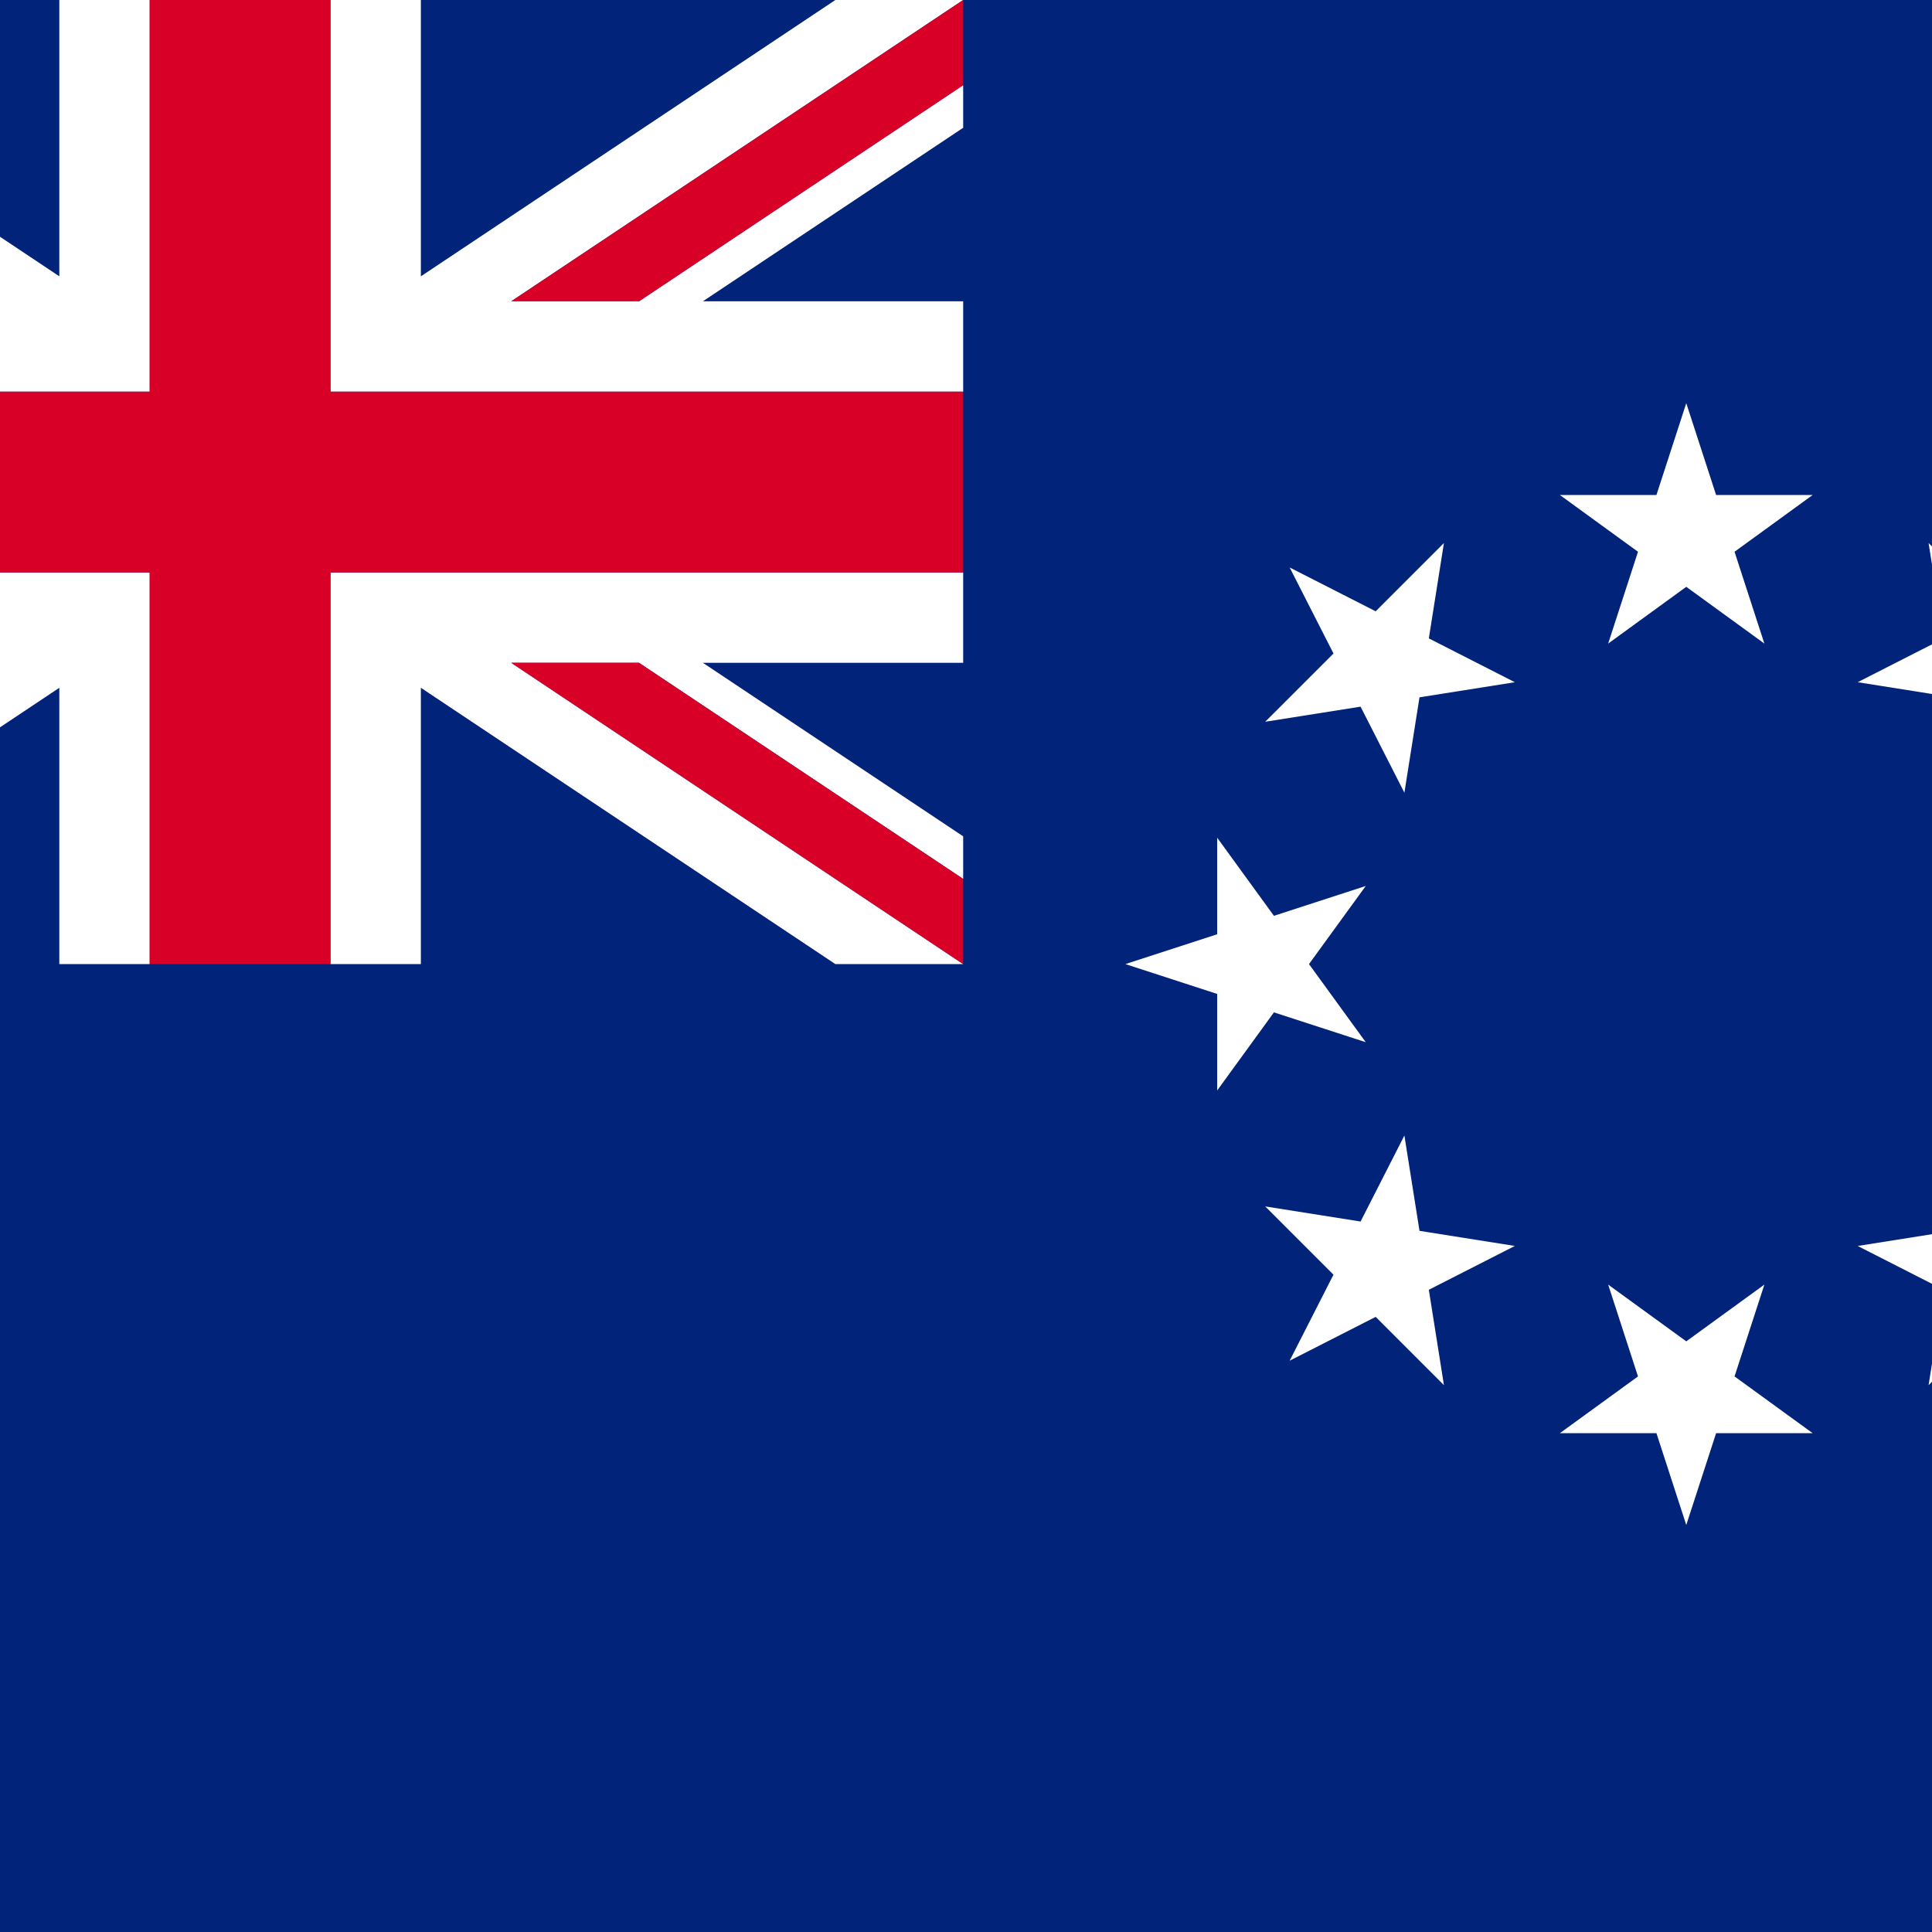
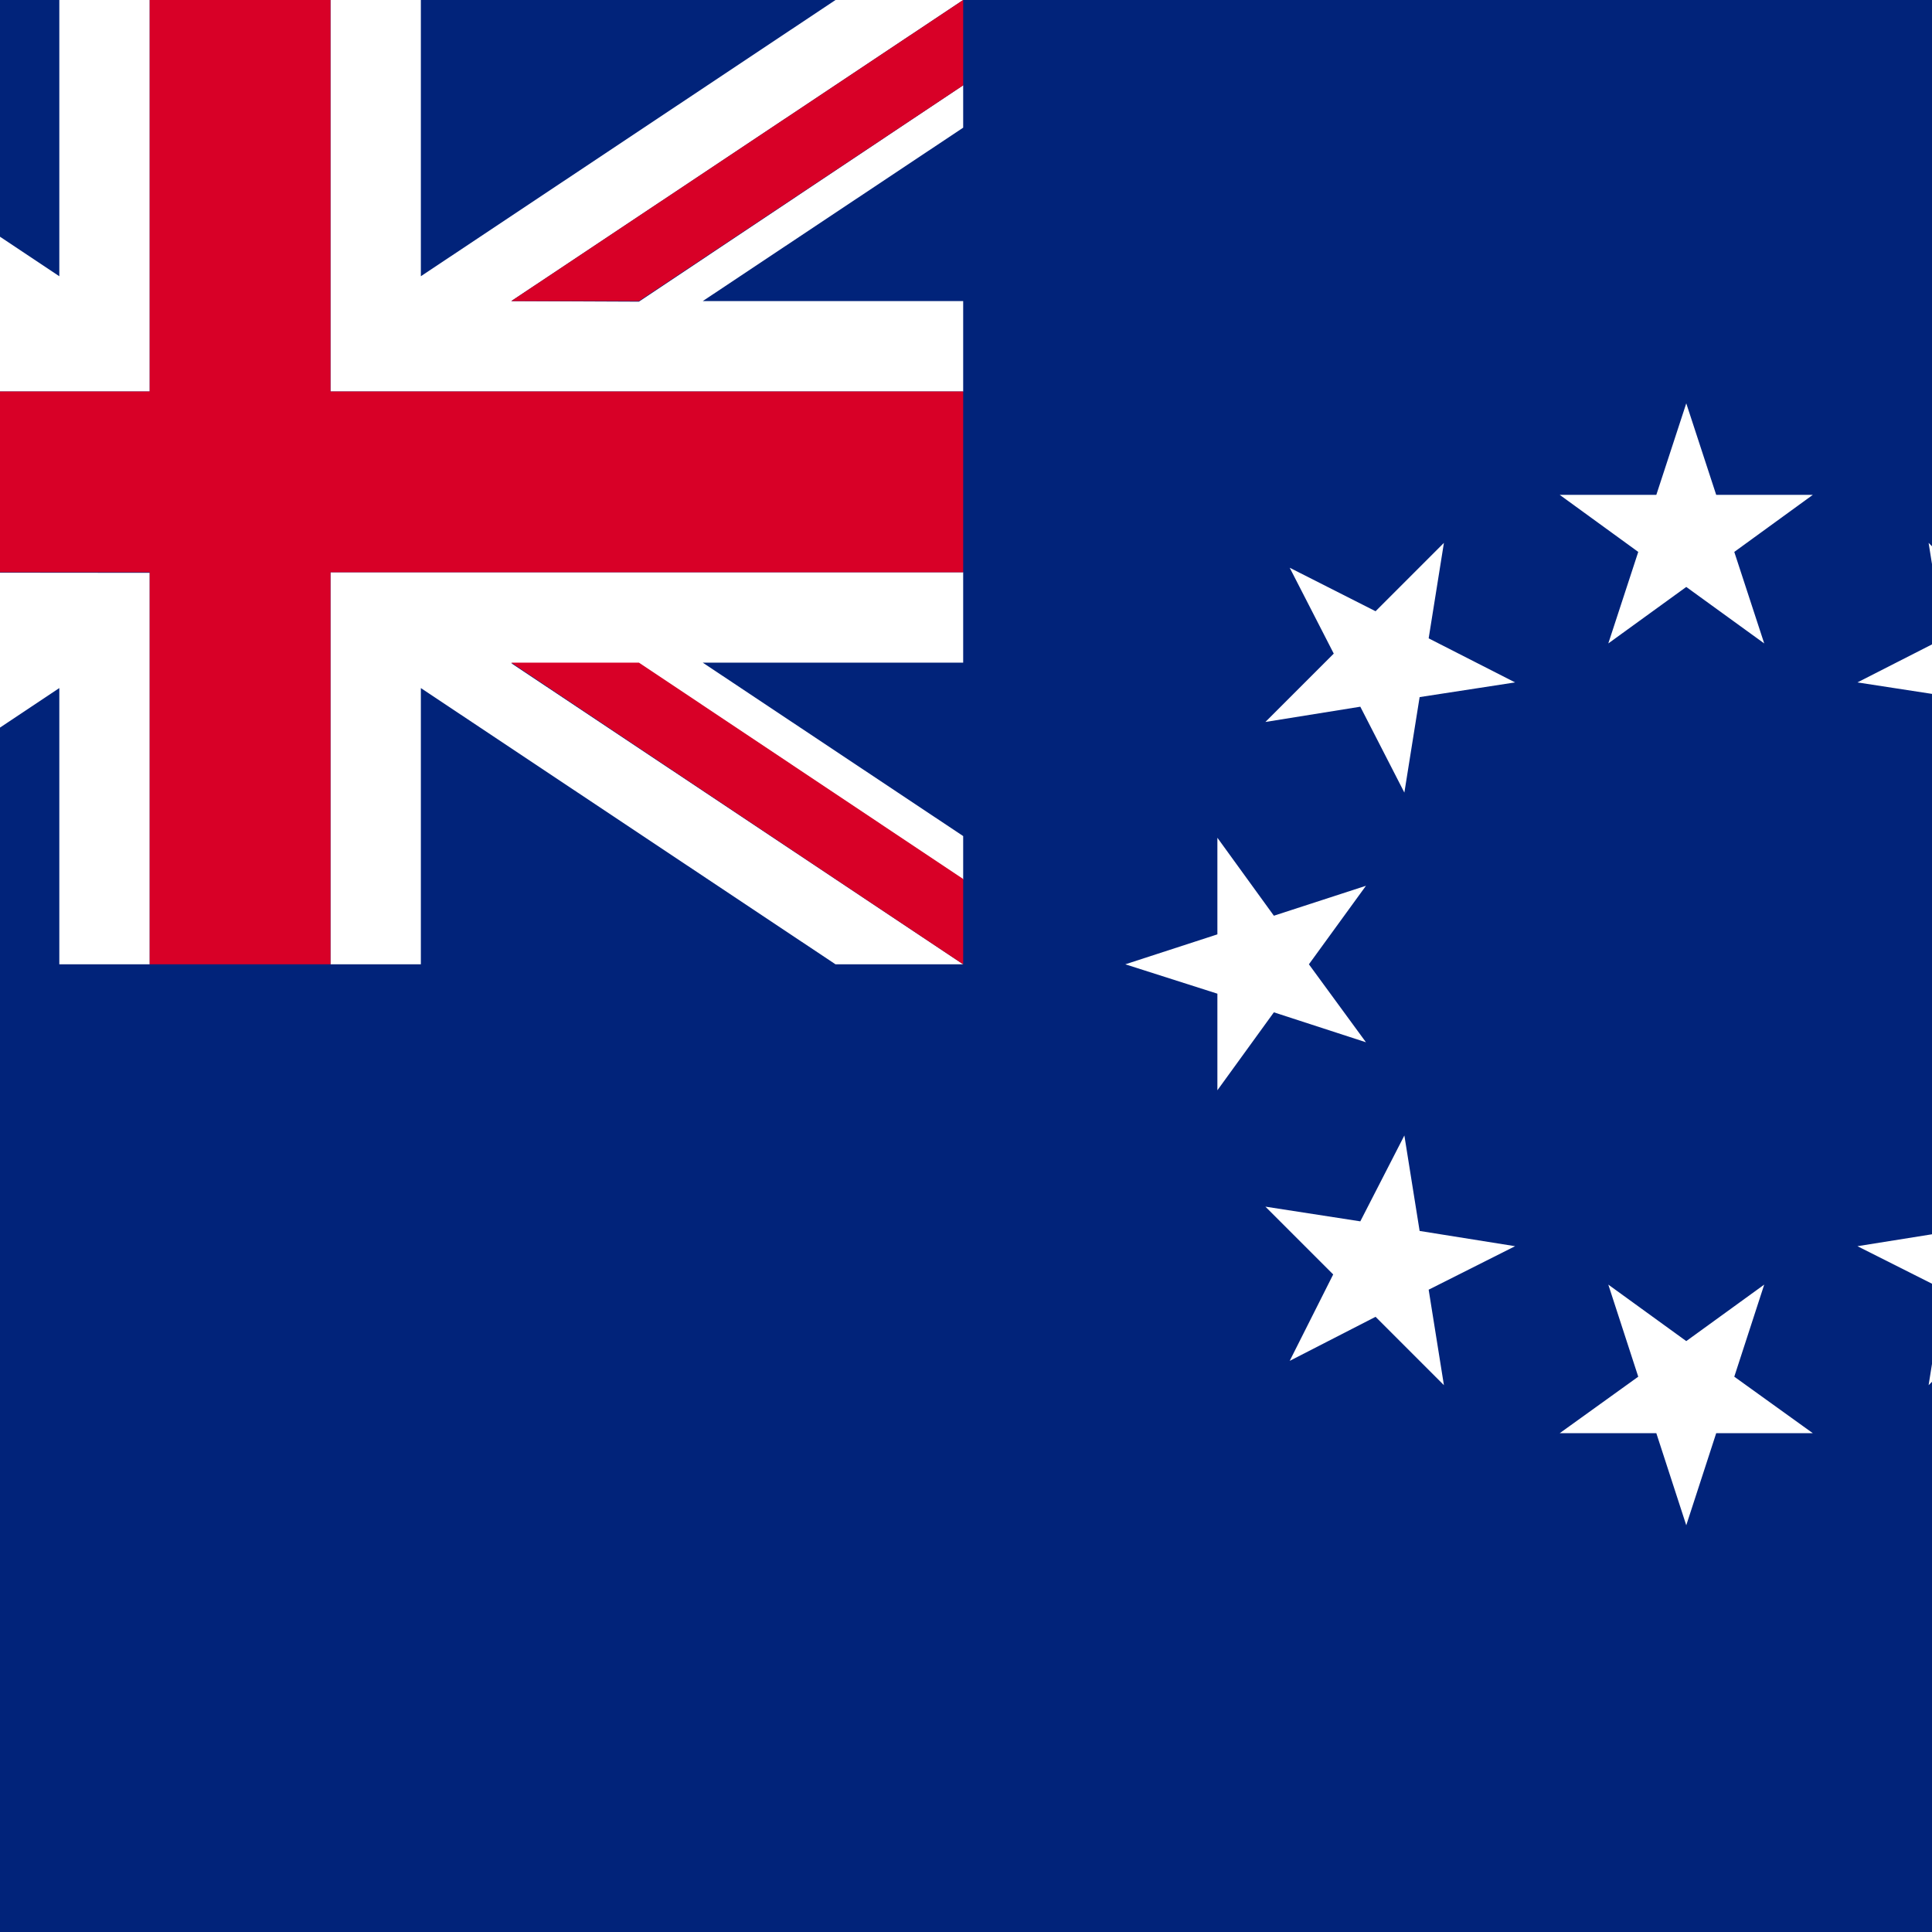
- <svg xmlns="http://www.w3.org/2000/svg" viewBox="85.5 85.333 342 342">
-   <path fill="#01237a" d="M0 85.332h513v342H0z" />
+ <svg xmlns="http://www.w3.org/2000/svg" viewBox="85.5 0 342 342">
+   <path fill="#01237A" d="M0 0h513v342H0z" />
  <g fill="#FFF">
-     <path d="m384 156.705 5.283 16.254h17.089l-13.826 10.045 5.281 16.254L384 189.211l-13.825 10.047 5.28-16.254-13.825-10.045h17.089zM313.791 185.786l15.228 7.758 12.084-12.083-2.673 16.879 15.227 7.759-16.879 2.673-2.674 16.88-7.76-15.227-16.878 2.673 12.086-12.084zM284.71 255.995l16.254-5.281.001-17.089 10.044 13.825 16.254-5.282-10.046 13.827 10.046 13.826-16.254-5.28-10.044 13.825v-17.09zM313.791 326.204l7.759-15.229-12.084-12.084 16.881 2.674 7.757-15.227 2.674 16.879 16.879 2.672-15.227 7.759 2.673 16.882-12.084-12.087zM384 355.284l-5.281-16.253h-17.091l13.827-10.045-5.28-16.254L384 322.776l13.827-10.044-5.281 16.254 13.826 10.045h-17.089zM454.209 326.204l-15.229-7.758-12.083 12.084 2.673-16.882-15.227-7.756 16.879-2.675 2.675-16.879 7.756 15.227 16.881-2.674-12.086 12.085zM483.29 255.995l-16.254 5.281v17.09l-10.045-13.826-16.254 5.281 10.046-13.826-10.046-13.827 16.254 5.282 10.045-13.825v17.089zM454.209 185.788l-7.757 15.226 12.082 12.084-16.881-2.673-7.756 15.227-2.675-16.88-16.879-2.675 15.227-7.757-2.673-16.878 12.084 12.082zM0 186.665v16h46.069L0 233.377v7.539l57.377-38.252H80L0 255.998h112v-69.334H0zm96 69.331H22.628L96 207.083v48.913zM176 138.665l80-53.334H144v69.334h112v-16h-46.069L256 107.951v-7.539l-57.377 38.251H176v.002zm-16-53.332h73.372L160 134.246V85.333zM144 255.998h112l-80-53.334h22.623L256 240.917v-7.539l-46.069-30.713H256v-16H144v69.333zm16-48.915 73.372 48.913H160v-48.913zM112 85.331H0l80 53.334H57.377L0 100.413v7.539l46.069 30.712H0v16h112V85.331zm-16 48.915L22.628 85.333H96v48.913z" />
+     <path d="m384 71.4 5.3 16.2h17.1l-13.9 10.1 5.3 16.2-13.8-10-13.8 10 5.3-16.2-13.9-10.1h17.1zM313.8 100.5l15.2 7.7 12.1-12.1-2.7 16.9 15.3 7.8-16.9 2.6-2.7 16.9-7.8-15.2-16.8 2.7 12.1-12.1zM284.7 170.7l16.3-5.3v-17.1l10 13.8 16.3-5.3-10.1 13.9 10.1 13.8-16.3-5.3-10 13.8v-17.1zM313.8 240.9l7.7-15.3-12-12 16.8 2.6 7.8-15.2 2.7 16.9 16.9 2.7-15.3 7.7 2.7 16.9-12.1-12.1zM384 270l-5.3-16.3h-17.1l13.9-10-5.3-16.3 13.8 10 13.8-10-5.3 16.3 13.9 10h-17.1zM454.2 240.9l-15.2-7.8-12.1 12.1 2.7-16.9-15.3-7.7 16.9-2.7 2.7-16.9 7.8 15.2 16.8-2.6-12.1 12zM483.3 170.7l-16.3 5.2V193l-10-13.8-16.3 5.3 10.1-13.8-10.1-13.9 16.3 5.3 10-13.8v17.1zM454.2 100.5l-7.7 15.2 12 12.1-16.8-2.7-7.8 15.2-2.7-16.9-16.9-2.6 15.3-7.8-2.7-16.9 12.1 12.1zM0 101.3v16h46.1L0 148v7.5l57.4-38.3H80L0 170.7h112v-69.3l-112-.1zm96 69.4H22.6L96 121.8v48.9zM176 53.3 256 0H144v69.3h112v-16h-46.1L256 22.6v-7.5l-57.4 38.3-22.6-.1zM160 0h73.4L160 48.9V0zM144 170.7h112l-80-53.3h22.6l57.4 38.3V148l-46.1-30.7H256v-16H144v69.4zm16-48.9 73.4 48.9H160v-48.9zM112 0H0l80 53.3H57.4L0 15.1v7.5l46.1 30.7H0v16h112V0zM96 48.9 22.6 0H96v48.9z" />
  </g>
  <g fill="#D80027">
-     <path d="M144 85.331h-32v69.334H0v32h112v69.333h32v-69.333h112v-32H144z" />
-     <path d="M80 138.665 0 85.331v15.082l57.377 38.252zM176 138.665h22.623L256 100.413V85.331zM57.377 202.665 0 240.917v15.081l80-53.333zM176 202.665l80 53.333v-15.081l-57.377-38.252z" />
+     <path d="M144 0h-32v69.3H0v32h112v69.4h32v-69.4h112v-32H144z" />
+     <path d="M80 53.3 0 0v15.1l57.4 38.2zM176 53.3h22.6L256 15.1V0zM57.4 117.3 0 155.6v15.1l80-53.4zM176 117.3l80 53.4v-15.1l-57.4-38.3z" />
  </g>
</svg>
